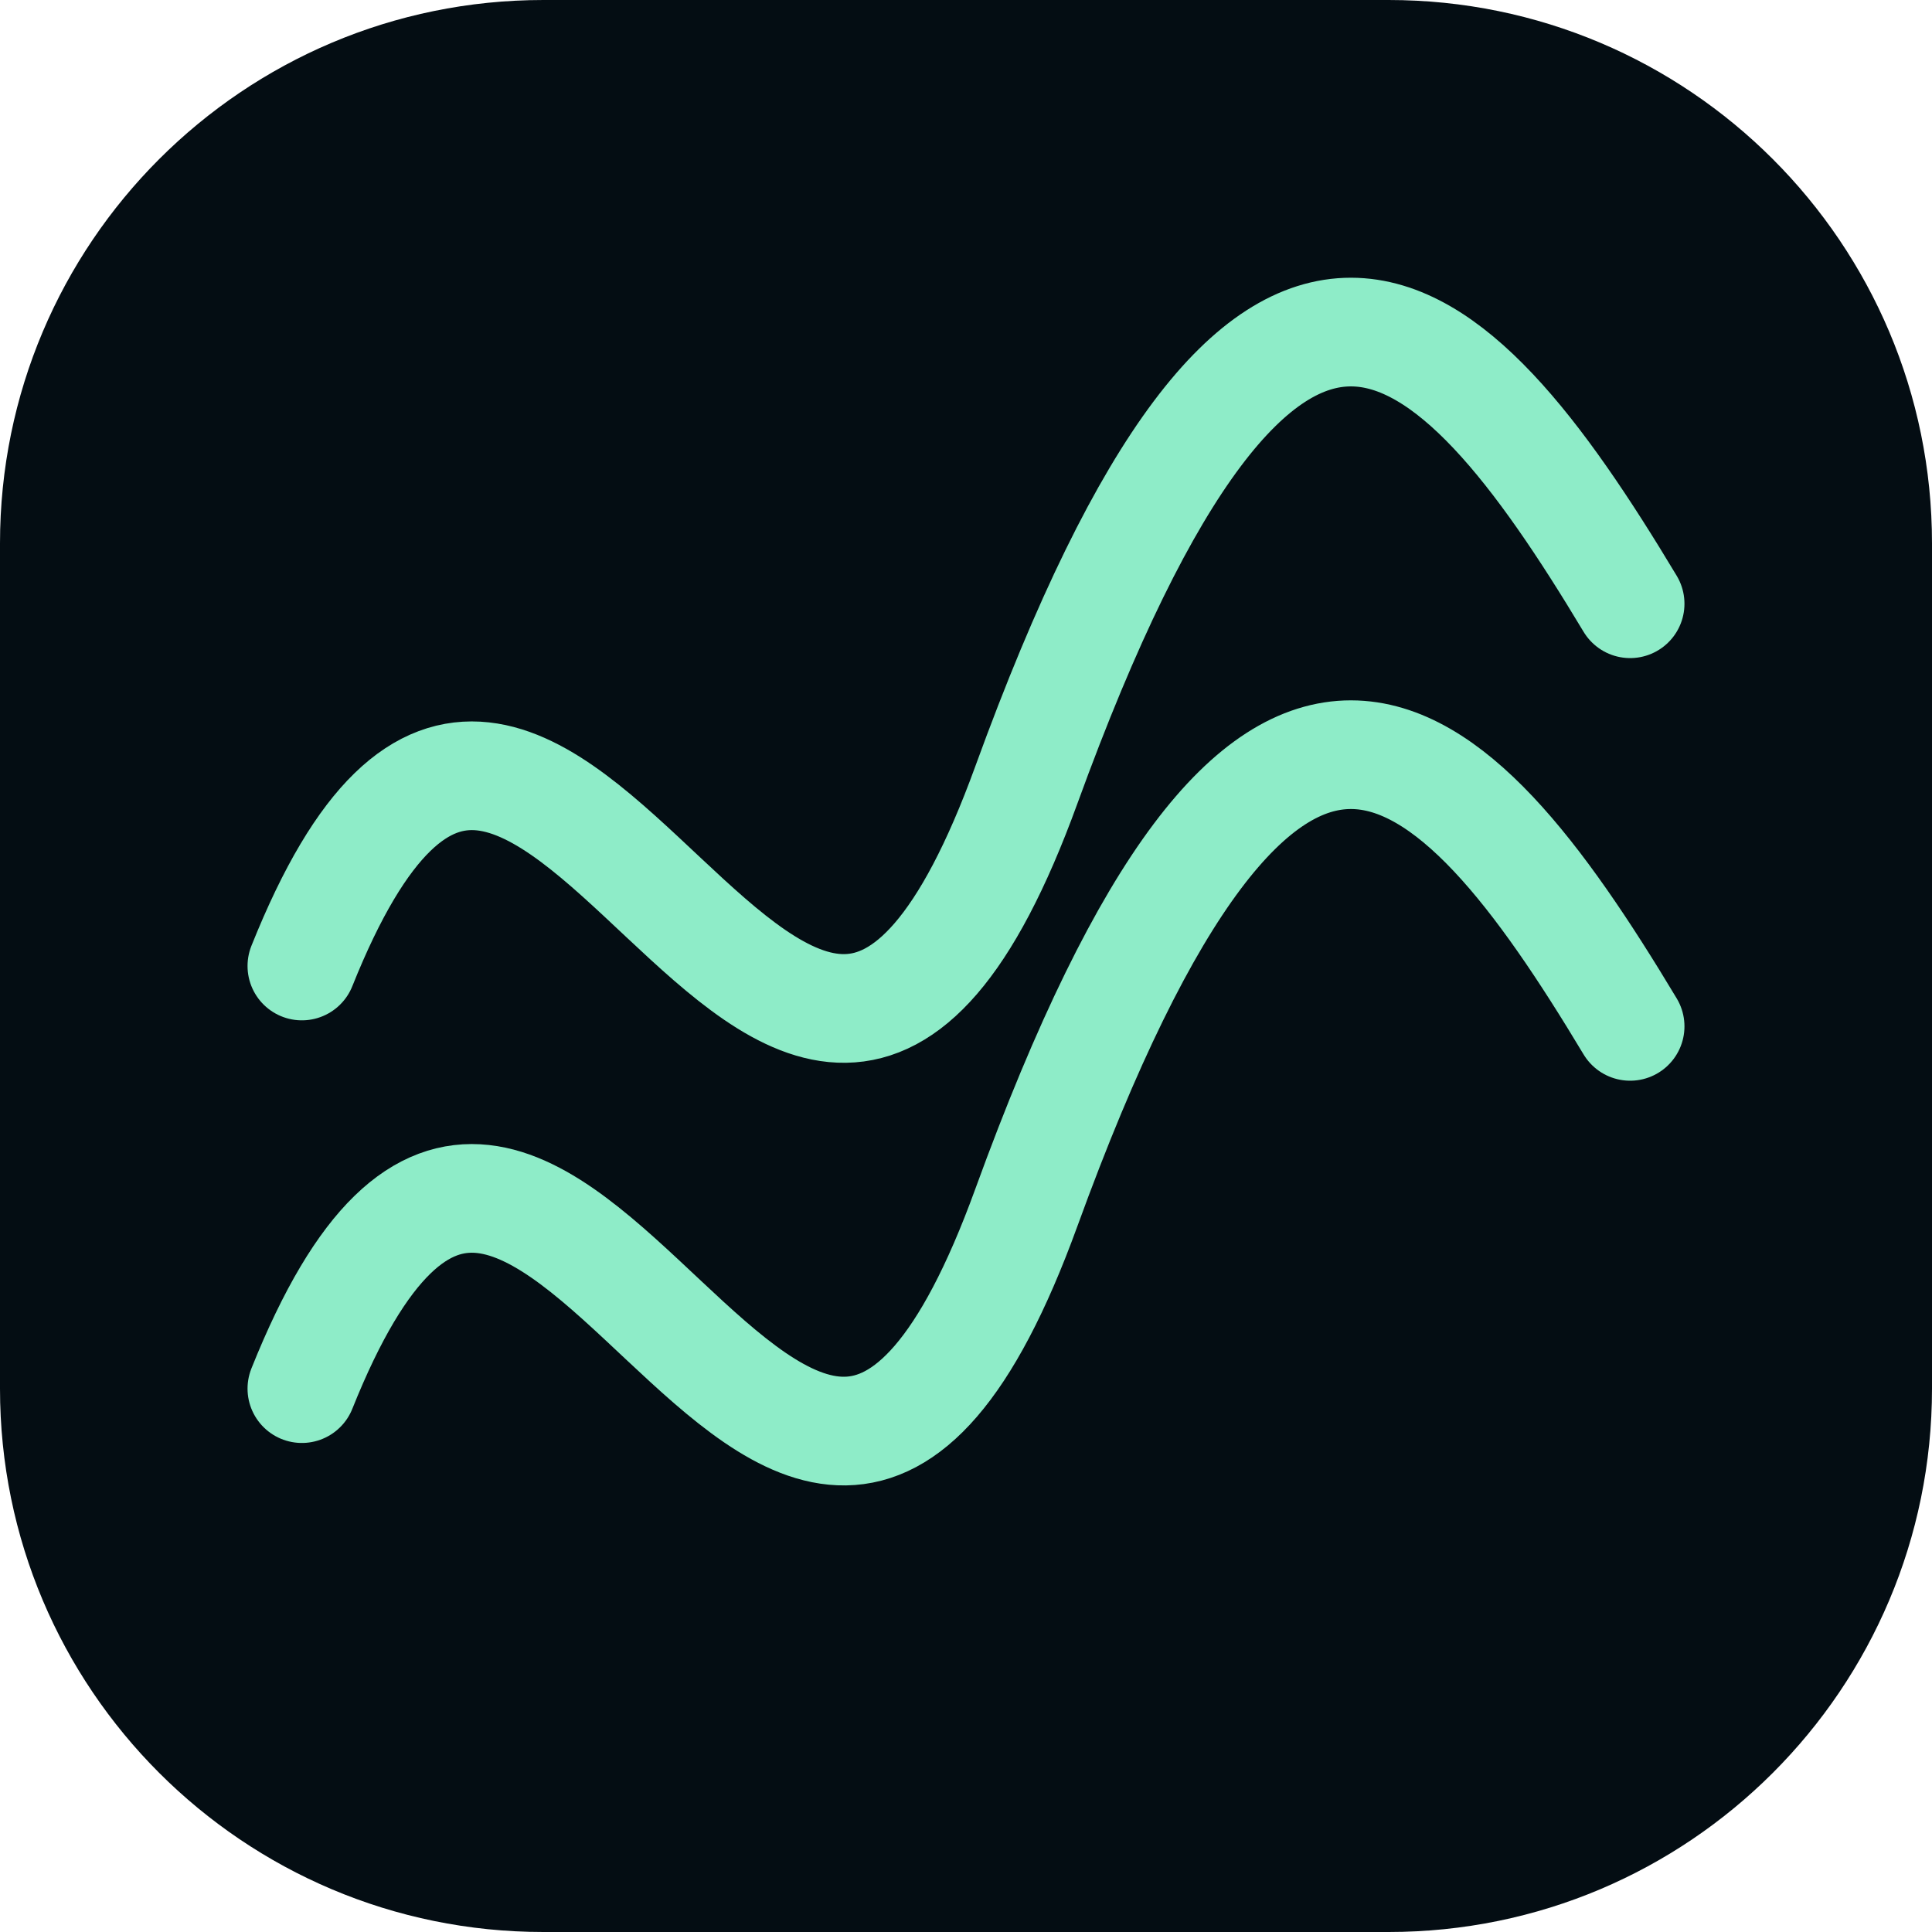
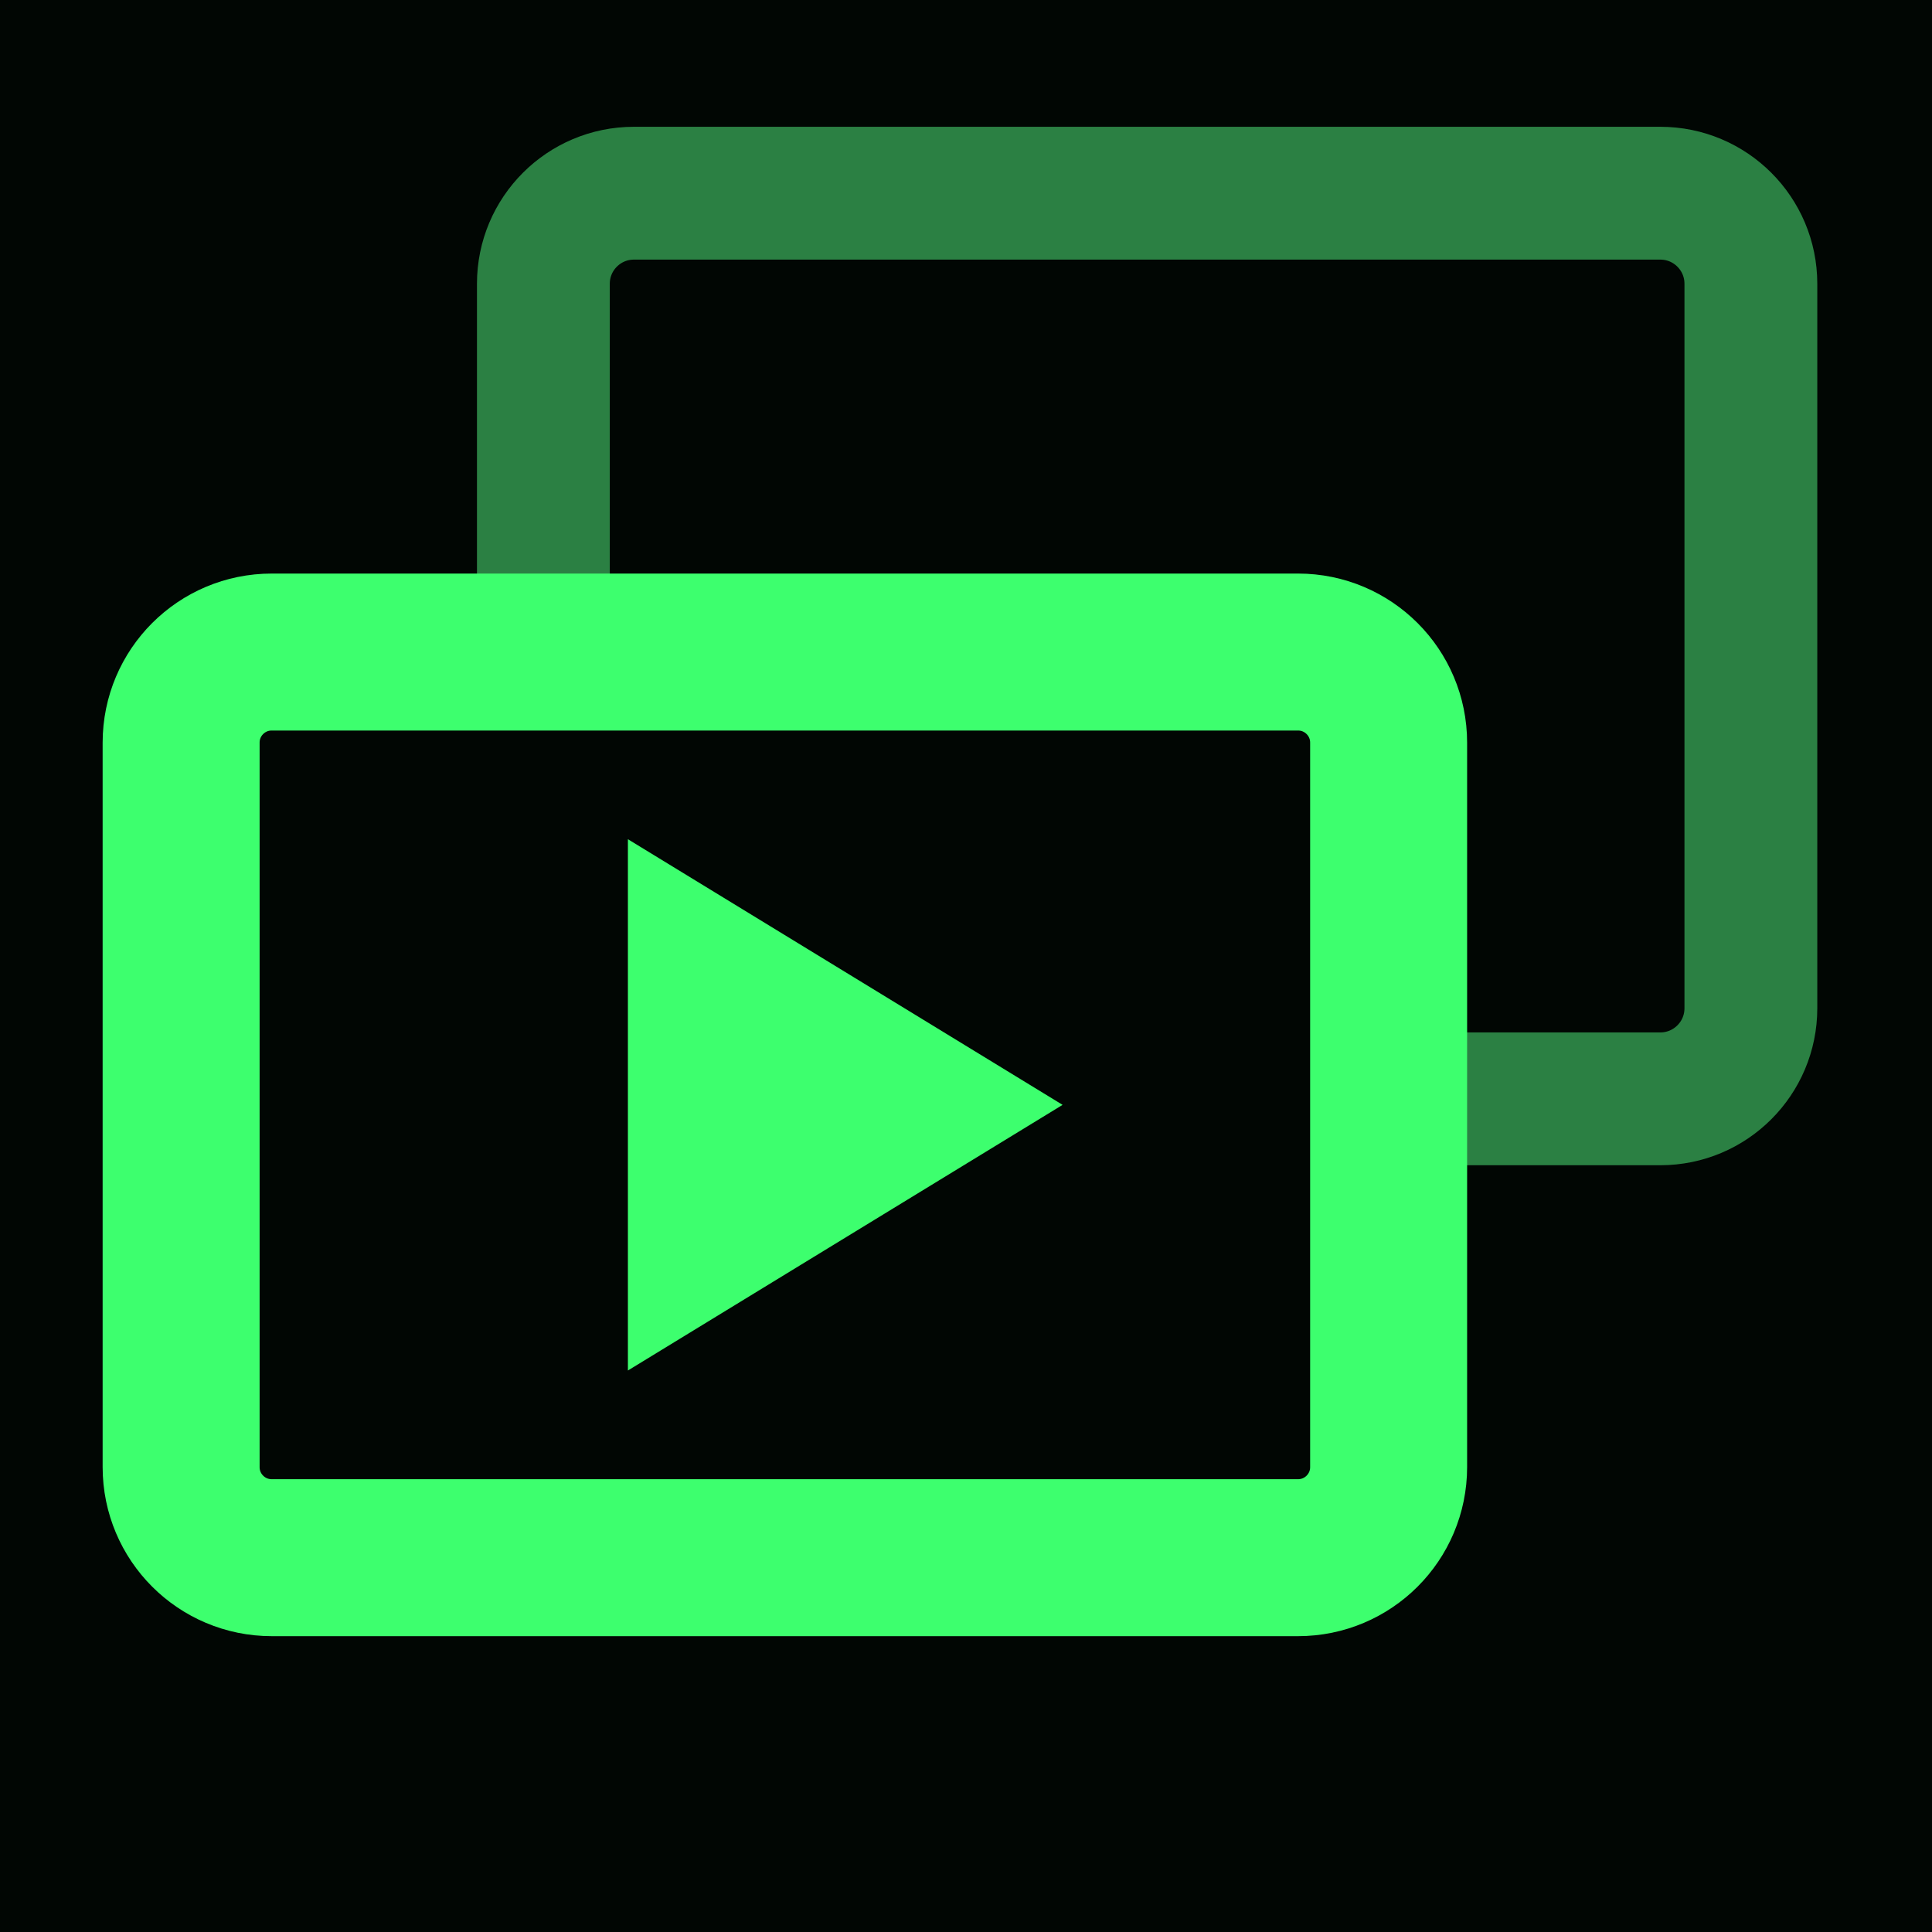
- <svg xmlns="http://www.w3.org/2000/svg" viewBox="0 0 32 32">
-   <rect width="32" height="32" rx="9" fill="#040d13" />
-   <path d="M5 16c4-10 8 8 12-3s7-8 10-3M5 23c4-10 8 8 12-3s7-8 10-3" fill="none" stroke="#8eecc8" stroke-width="1.8" stroke-linecap="round" />
+ <svg xmlns="http://www.w3.org/2000/svg" viewBox="0 0 32 32" width="32" height="32">
+   <rect width="32" height="32" fill="#010603" />
+   <rect x="9" y="3.2" width="20" height="15" rx="1.5" fill="none" stroke="#2b8043" stroke-width="2.2" />
+   <rect x="3" y="10.8" width="20" height="15" rx="1.5" fill="#010603" stroke="#3dff6e" stroke-width="2.6" />
+   <path d="M10.4 13.9 L17.6 18.3 L10.4 22.7 Z" fill="#3dff6e" />
</svg>
